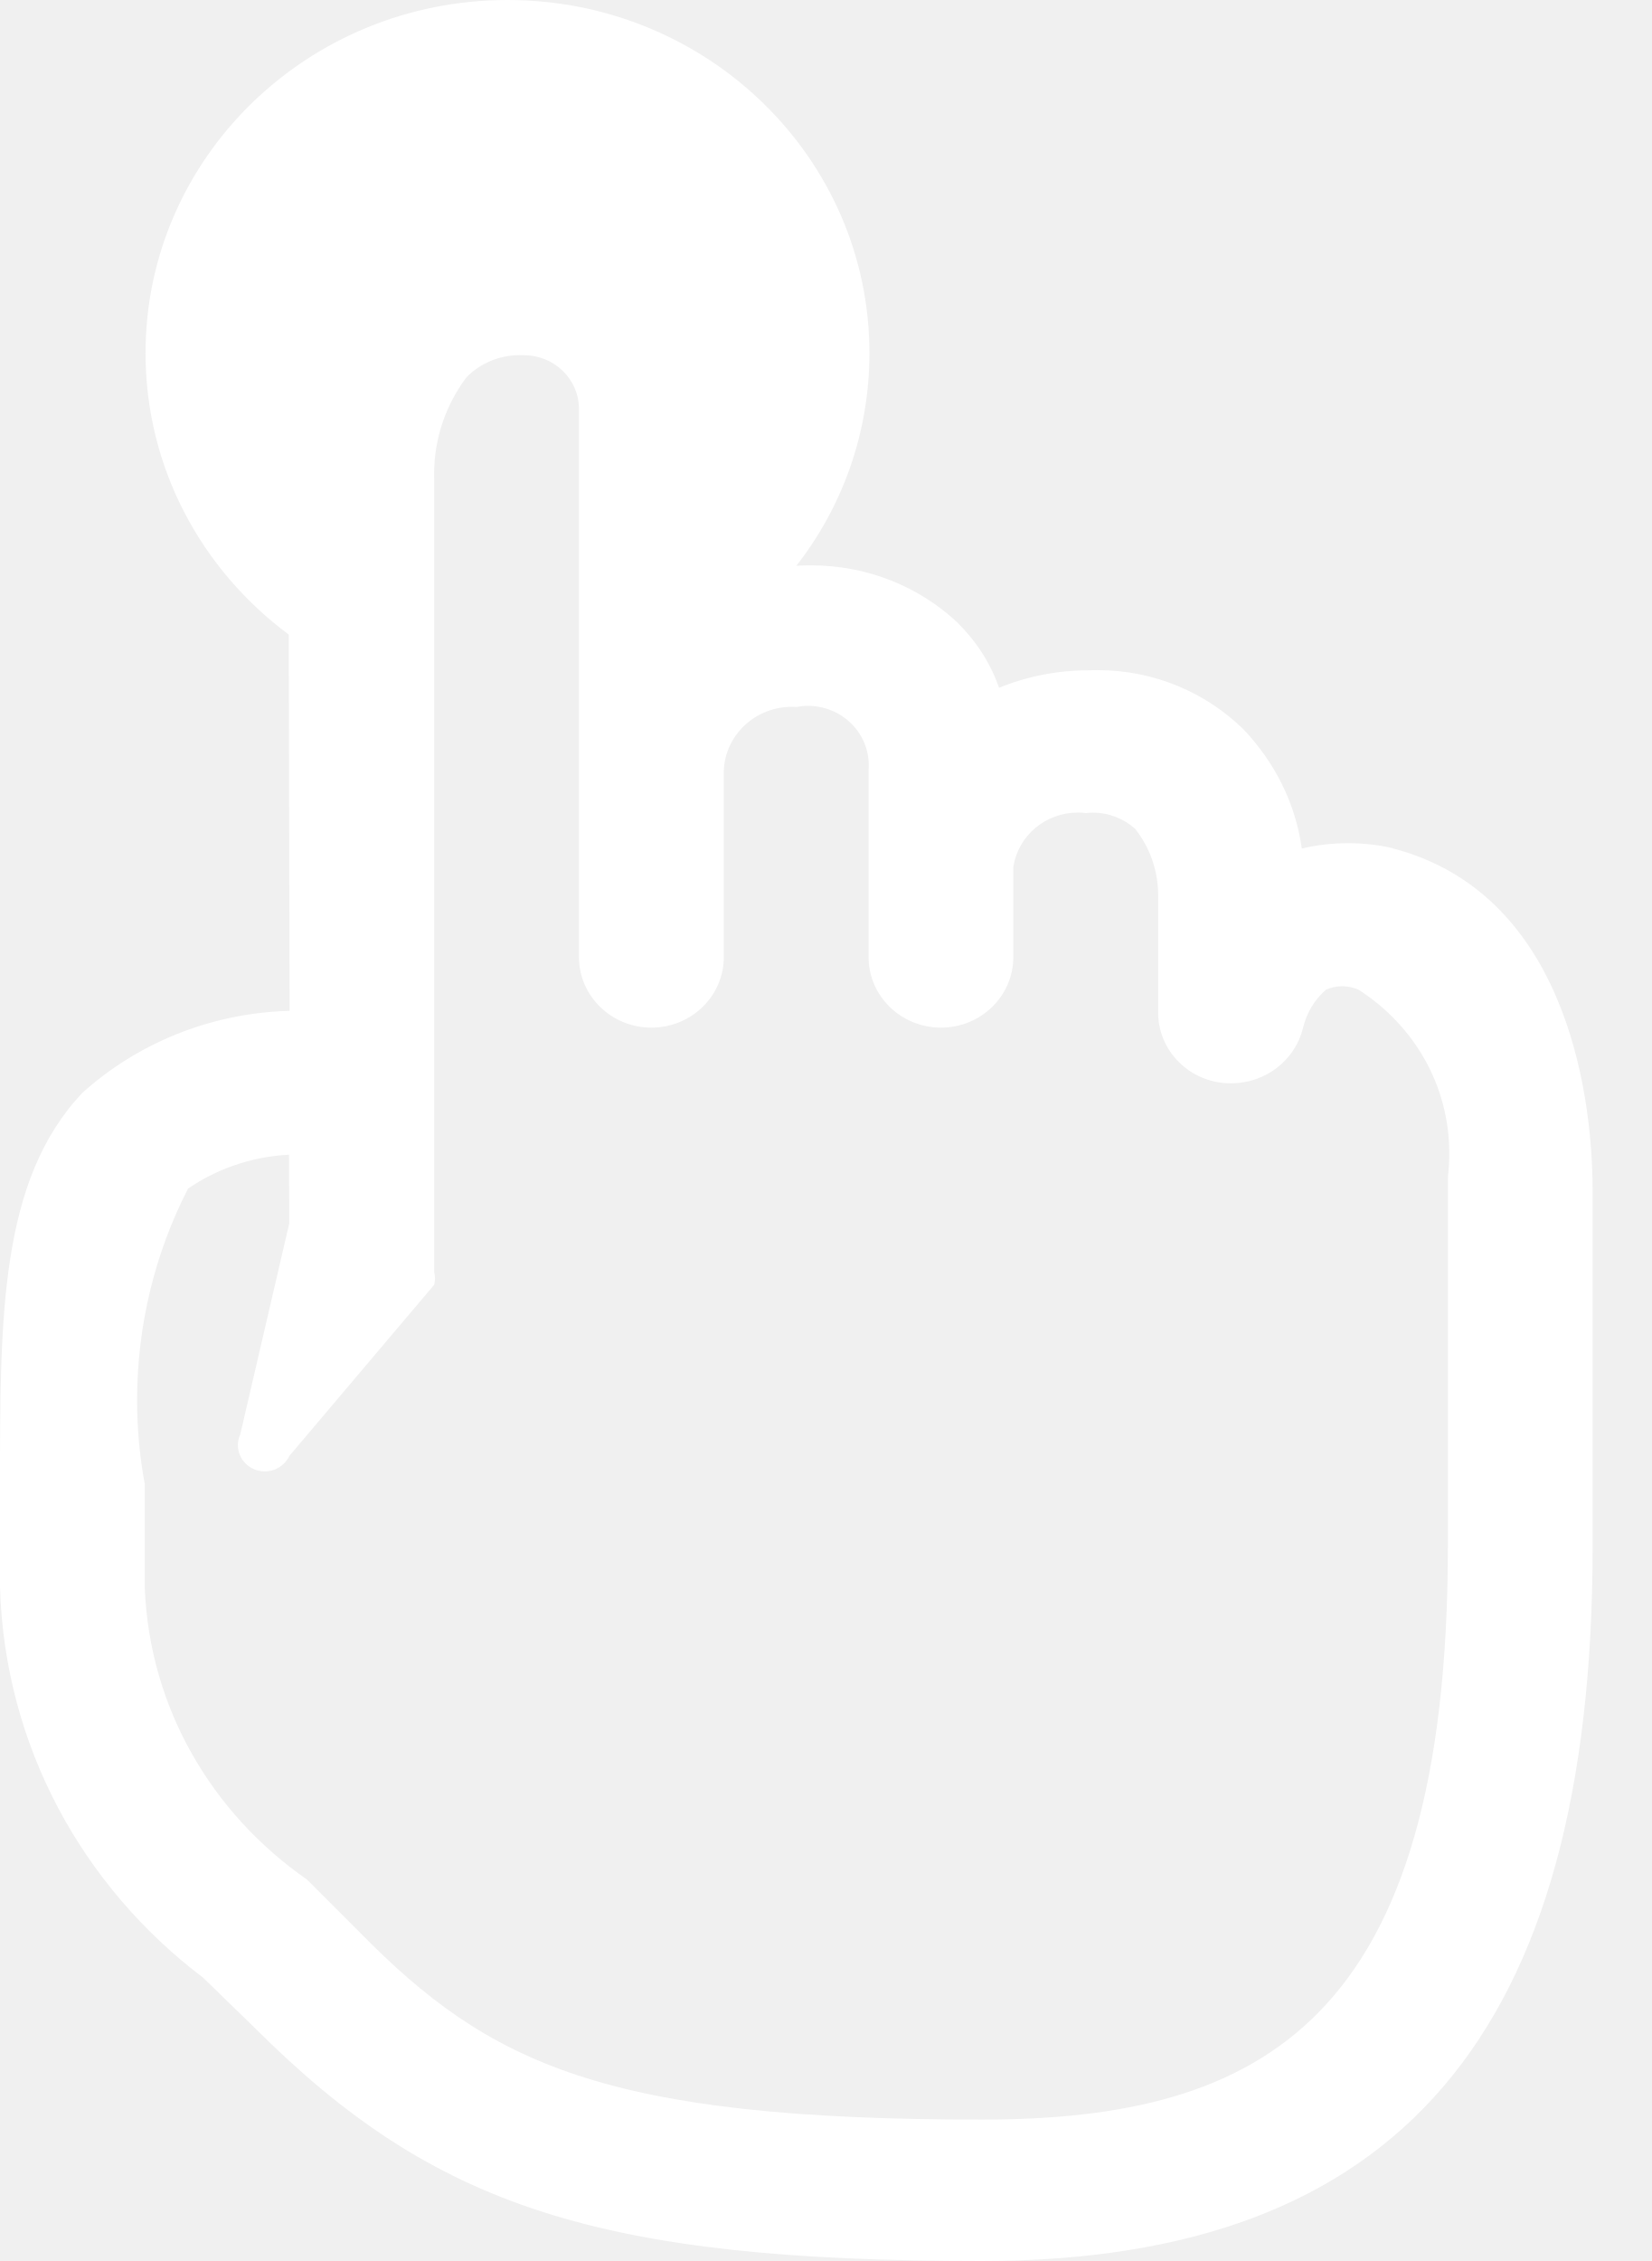
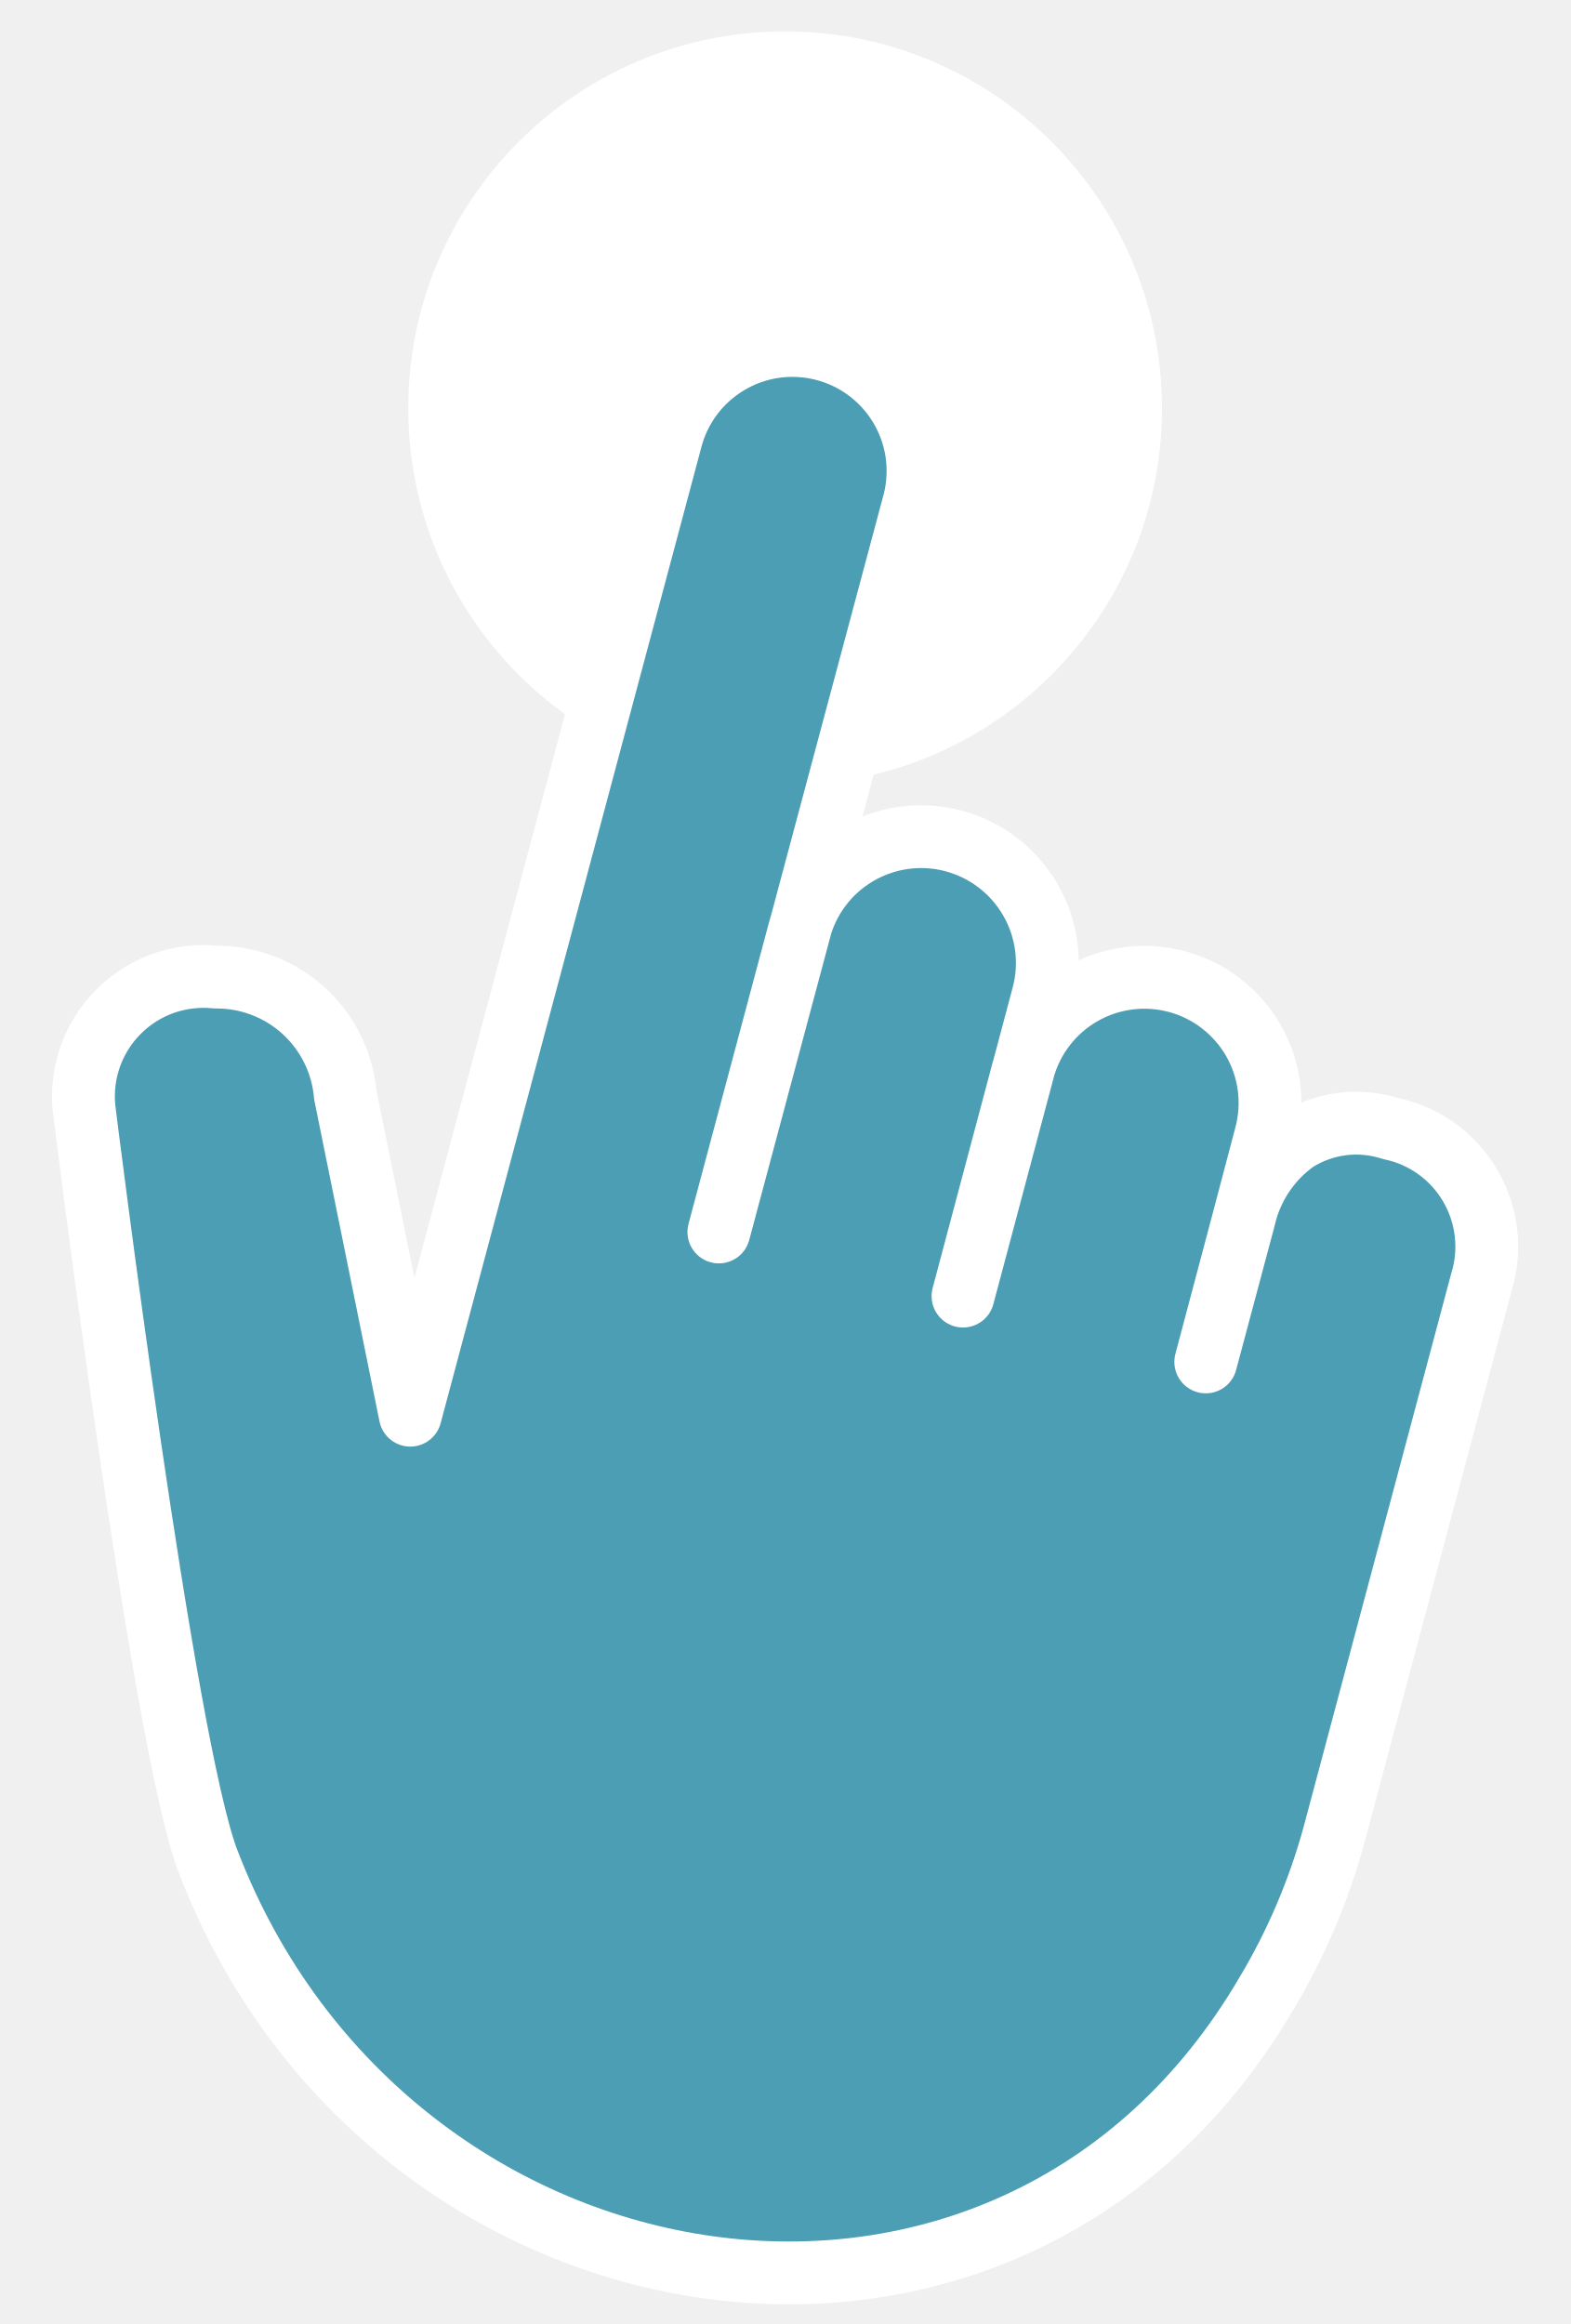
- <svg xmlns="http://www.w3.org/2000/svg" width="19" height="26" viewBox="0 0 19 26" fill="none">
-   <path d="M16.02 9.754C15.865 9.717 15.687 9.696 15.504 9.696C15.321 9.696 15.143 9.717 14.973 9.758C14.898 9.222 14.653 8.757 14.303 8.388C13.875 7.968 13.281 7.706 12.625 7.706C12.595 7.706 12.565 7.706 12.536 7.708C12.536 7.708 12.53 7.708 12.525 7.708C12.158 7.708 11.809 7.779 11.491 7.909C11.387 7.612 11.219 7.363 11.008 7.155C10.573 6.749 9.98 6.501 9.329 6.501C9.269 6.501 9.209 6.502 9.151 6.507H9.159C9.684 5.835 10 4.984 10 4.061C10 1.818 8.137 0 5.837 0C3.537 0 1.674 1.818 1.674 4.061C1.674 5.382 2.32 6.554 3.321 7.297L3.331 11.624C2.408 11.649 1.575 12.003 0.946 12.568C9.9259e-08 13.573 0 15.133 0 17.082V18.252C0.053 20.082 0.954 21.697 2.335 22.741L2.931 23.32C4.996 25.383 6.894 26 11.291 26C16.087 26 18.318 23.385 18.318 17.781V13.703C18.318 12.453 17.952 10.26 16.02 9.756V9.754ZM16.653 13.572V17.779C16.653 23.253 14.505 24.374 11.291 24.374C6.961 24.374 5.629 23.741 4.13 22.213L3.53 21.613C2.436 20.852 1.719 19.639 1.665 18.258C1.665 17.828 1.665 17.438 1.665 17.064C1.61 16.775 1.577 16.442 1.577 16.103C1.577 15.229 1.787 14.402 2.162 13.669C2.471 13.455 2.879 13.299 3.324 13.279L3.329 14.416V14.059L2.763 16.496C2.746 16.531 2.736 16.574 2.736 16.617C2.736 16.785 2.874 16.92 3.046 16.92C3.171 16.92 3.279 16.847 3.329 16.741L4.994 14.774C4.999 14.751 5.003 14.727 5.003 14.701C5.003 14.675 4.999 14.65 4.994 14.626V5.515C4.994 5.495 4.993 5.473 4.993 5.451C4.993 5.036 5.131 4.652 5.364 4.34C5.515 4.184 5.735 4.084 5.978 4.084C5.995 4.084 6.012 4.084 6.028 4.085C6.027 4.085 6.027 4.085 6.027 4.085C6.376 4.085 6.659 4.361 6.659 4.703V4.72V11.005C6.659 11.454 7.033 11.817 7.492 11.817C7.952 11.817 8.325 11.454 8.325 11.005V8.861C8.341 8.453 8.686 8.128 9.107 8.128C9.126 8.128 9.142 8.128 9.161 8.13C9.199 8.122 9.246 8.117 9.292 8.117C9.679 8.117 9.992 8.422 9.992 8.799C9.992 8.816 9.992 8.832 9.99 8.846V11.005C9.99 11.454 10.363 11.817 10.823 11.817C11.282 11.817 11.655 11.454 11.655 11.005V9.966C11.712 9.612 12.022 9.344 12.396 9.344C12.428 9.344 12.46 9.345 12.491 9.35C12.513 9.347 12.541 9.345 12.57 9.345C12.756 9.345 12.926 9.415 13.054 9.529C13.221 9.738 13.321 10.006 13.321 10.297V10.325V11.655C13.326 12.064 13.642 12.401 14.05 12.451C14.085 12.456 14.122 12.457 14.16 12.457C14.561 12.457 14.896 12.188 14.986 11.824C15.029 11.642 15.123 11.493 15.252 11.38C15.307 11.356 15.371 11.341 15.437 11.341C15.504 11.341 15.567 11.356 15.624 11.38C16.257 11.785 16.669 12.475 16.669 13.26C16.669 13.352 16.665 13.444 16.653 13.534L16.655 13.523L16.653 13.572Z" fill="white" />
+ <svg xmlns="http://www.w3.org/2000/svg" width="25" height="37" viewBox="0 0 25 37" fill="none">
+   <circle cx="12.5" cy="6.5" r="6" fill="white" />
+   <path d="M19.197 21.683L19.807 19.399C19.919 18.901 20.211 18.461 20.626 18.163C20.85 18.021 21.103 17.93 21.366 17.896C21.629 17.863 21.897 17.888 22.149 17.97C22.41 18.024 22.657 18.133 22.873 18.289C23.09 18.445 23.271 18.644 23.406 18.874C23.541 19.104 23.627 19.359 23.658 19.624C23.689 19.889 23.665 20.157 23.586 20.412L21.237 29.219C20.995 30.102 20.635 30.948 20.166 31.733C16.093 38.702 6.194 37.1 3.321 29.657C2.602 27.847 1.338 17.646 1.338 17.646C1.31 17.364 1.345 17.079 1.44 16.812C1.536 16.545 1.69 16.303 1.891 16.103C2.091 15.903 2.334 15.75 2.601 15.655C2.869 15.561 3.154 15.527 3.436 15.556C3.952 15.552 4.451 15.743 4.833 16.09C5.215 16.438 5.452 16.916 5.497 17.431L6.532 22.531L10.677 7.014C10.805 6.5 11.133 6.058 11.588 5.785C12.042 5.512 12.587 5.431 13.101 5.56C13.616 5.688 14.058 6.016 14.331 6.471C14.604 6.925 14.685 7.47 14.556 7.984L11.445 19.614L12.724 14.823C12.79 14.568 12.906 14.328 13.065 14.117C13.224 13.907 13.423 13.729 13.651 13.596C13.878 13.463 14.13 13.375 14.391 13.339C14.653 13.303 14.919 13.319 15.174 13.386C15.689 13.521 16.129 13.855 16.398 14.314C16.668 14.773 16.744 15.321 16.61 15.836L15.332 20.635L16.287 17.043C16.355 16.789 16.472 16.551 16.632 16.343C16.792 16.134 16.991 15.959 17.219 15.828C17.446 15.696 17.698 15.611 17.958 15.577C18.218 15.542 18.483 15.56 18.737 15.628C18.991 15.695 19.229 15.813 19.437 15.973C19.645 16.133 19.82 16.332 19.952 16.559C20.083 16.787 20.169 17.038 20.203 17.298C20.237 17.559 20.22 17.823 20.152 18.077L19.807 19.385L19.197 21.683Z" fill="#4C9EB5" stroke="white" stroke-linecap="round" stroke-linejoin="round" />
</svg>
